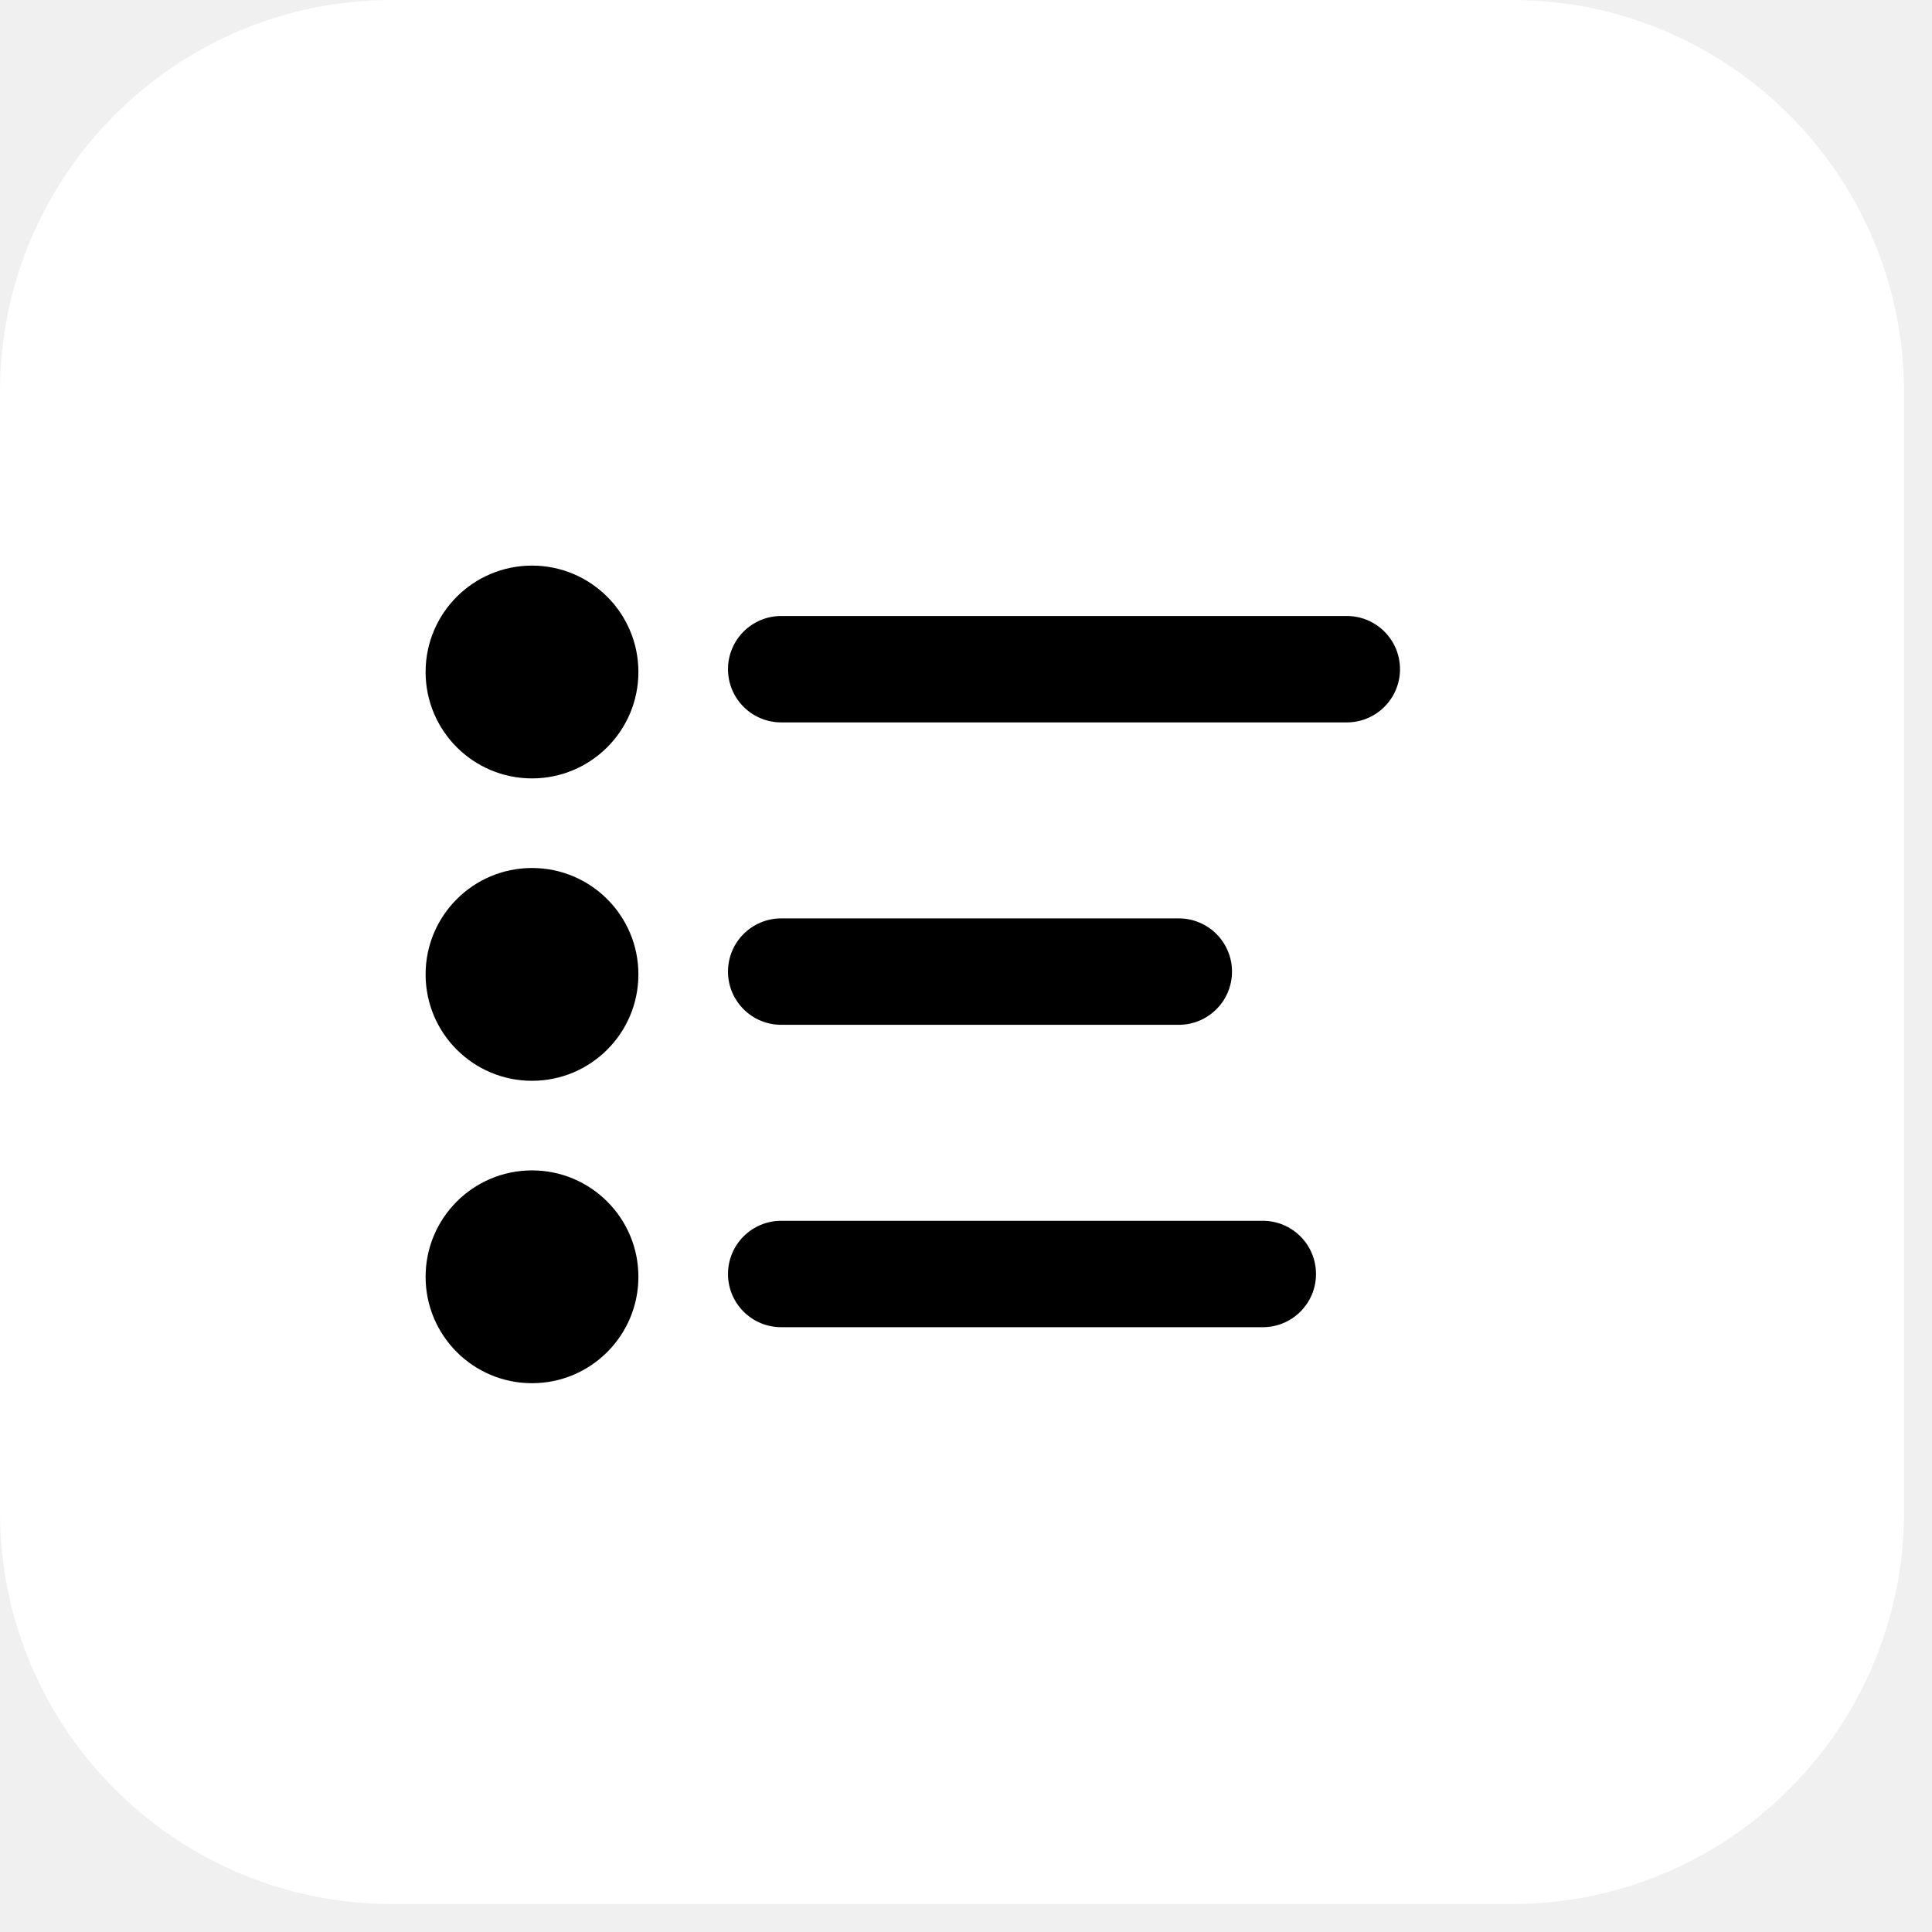
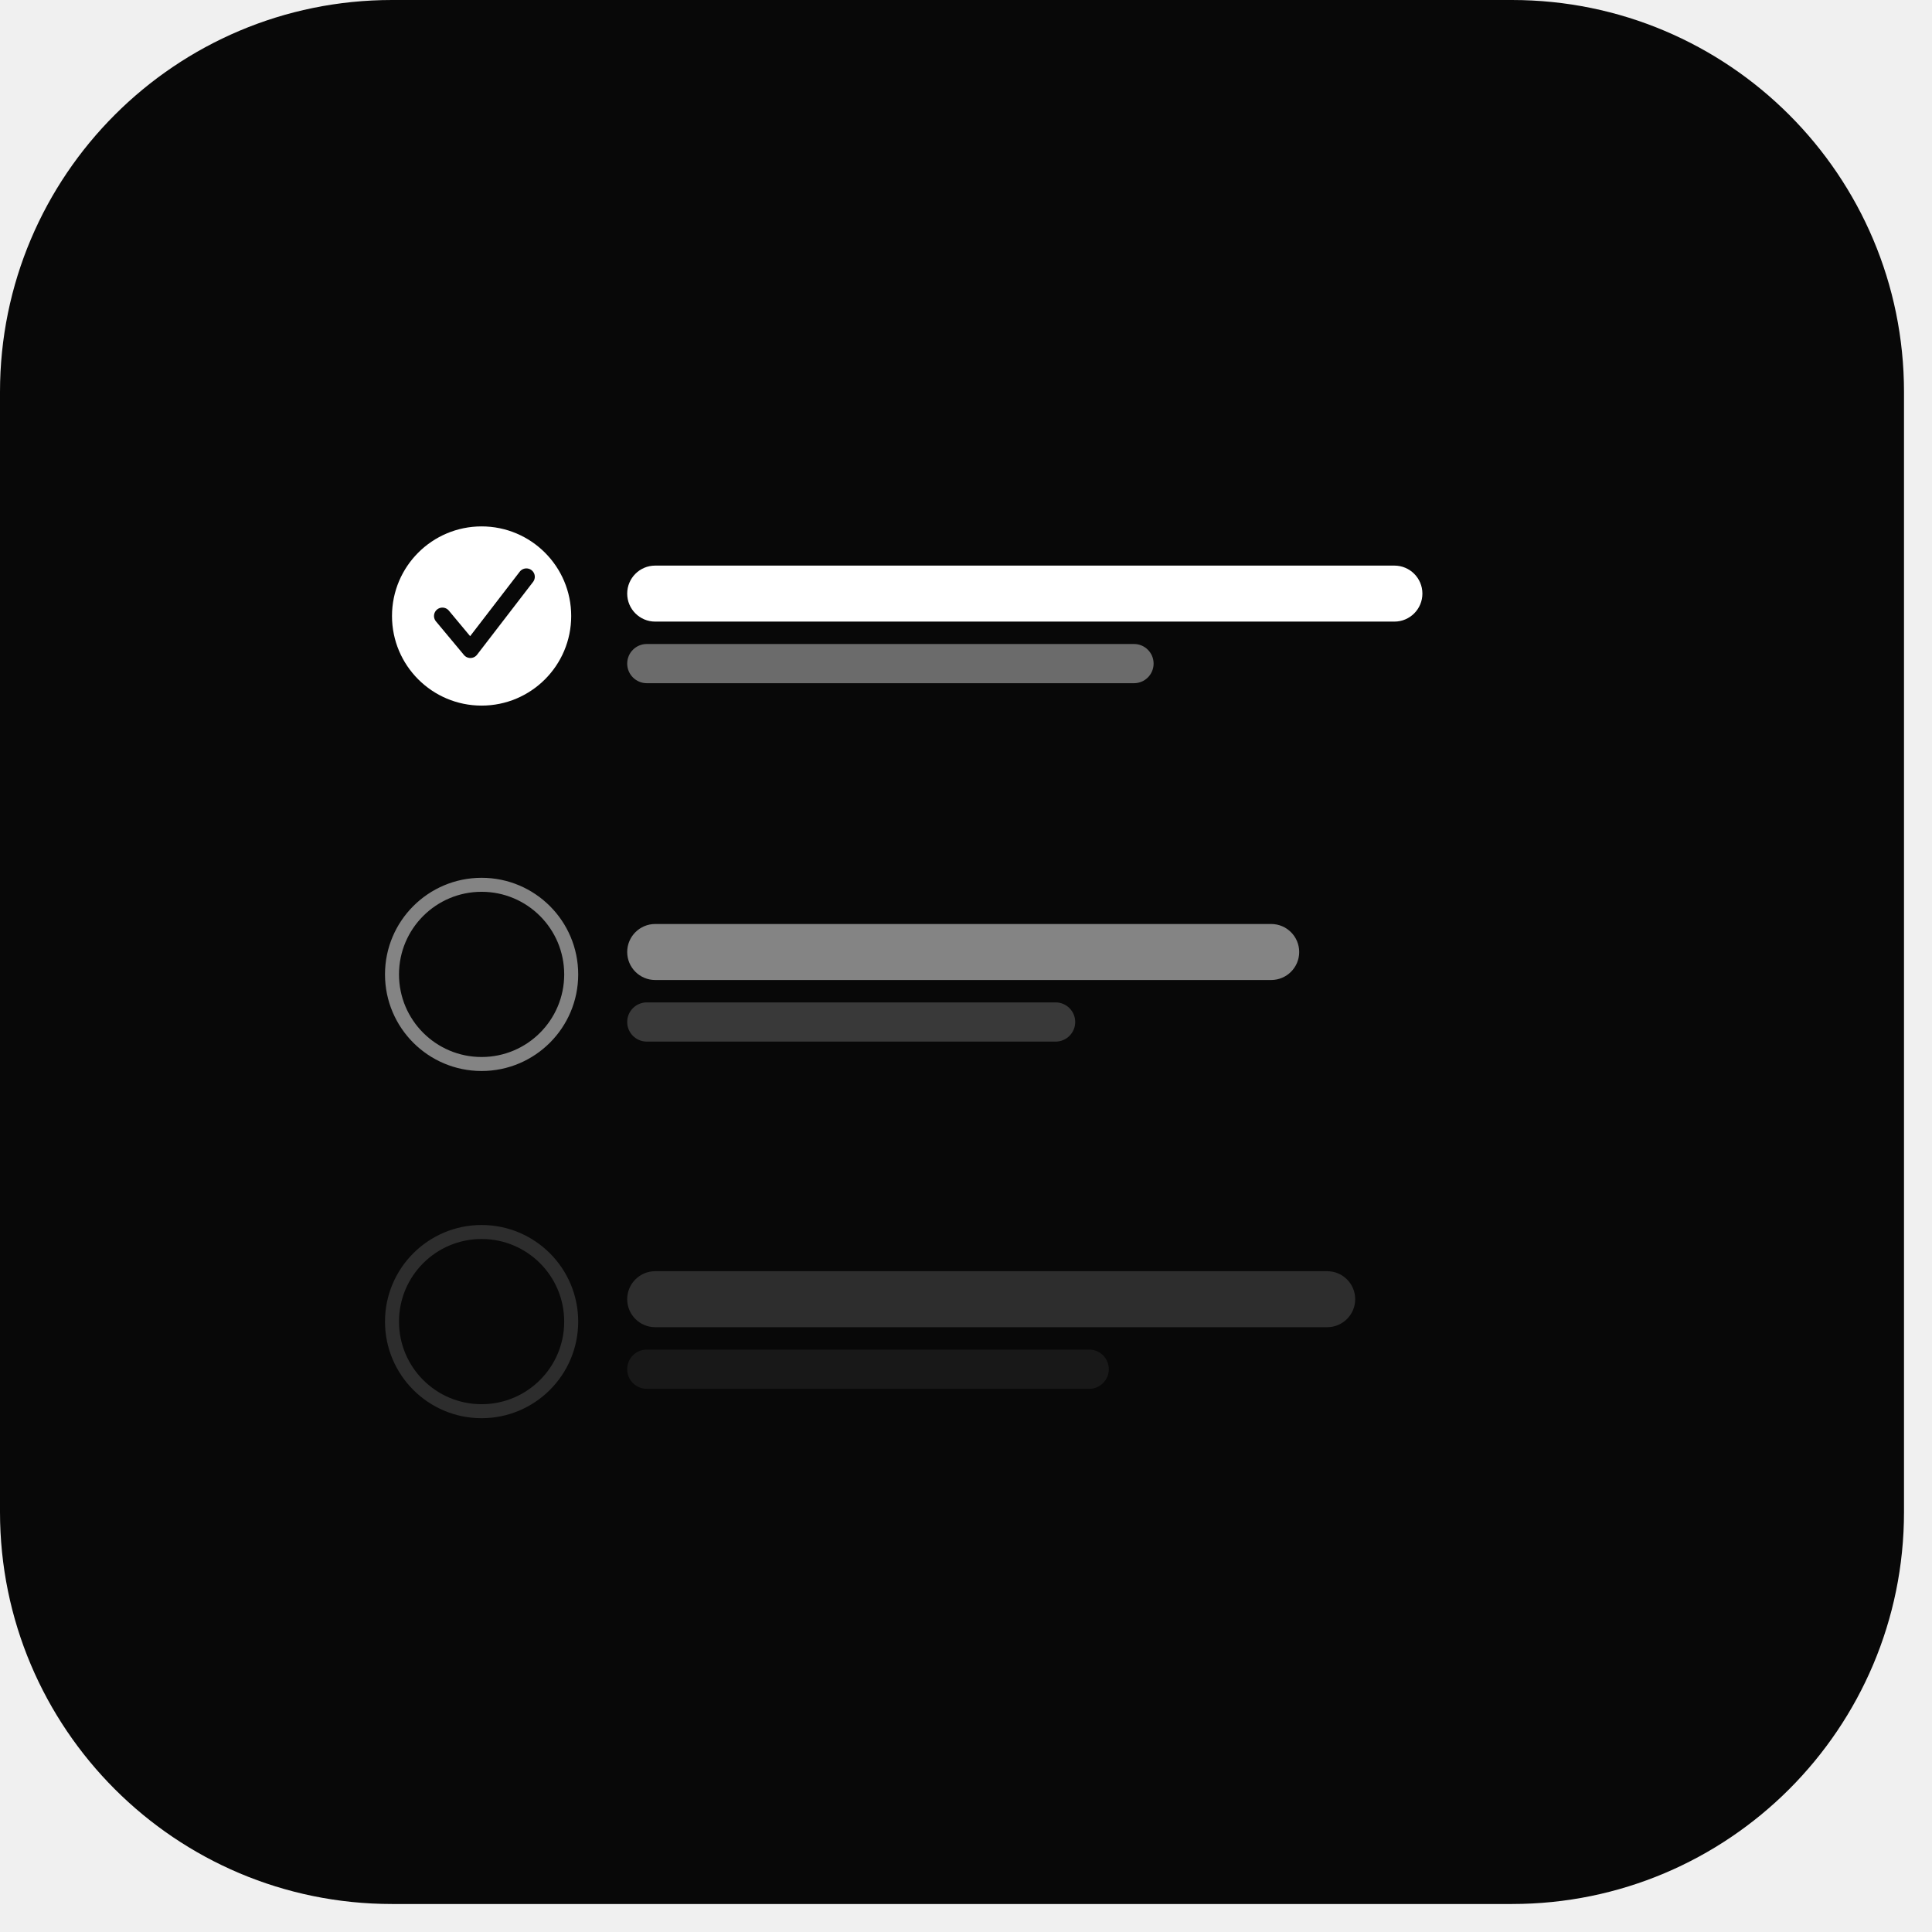
<svg xmlns="http://www.w3.org/2000/svg" width="100%" viewBox="0 0 690 690" role="img" style="">
-   <rect width="680" height="680" rx="140" fill="#ffffff" style="fill:rgb(255, 255, 255);stroke:none;color:rgb(255, 255, 255);stroke-width:1px;stroke-linecap:butt;stroke-linejoin:miter;opacity:1;font-family:&quot;Anthropic Sans&quot;, -apple-system, BlinkMacSystemFont, &quot;Segoe UI&quot;, sans-serif;font-size:16px;font-weight:400;text-anchor:start;dominant-baseline:auto" />
-   <circle cx="190" cy="240" r="38" fill="#000000" style="fill:rgb(0, 0, 0);stroke:none;color:rgb(255, 255, 255);stroke-width:1px;stroke-linecap:butt;stroke-linejoin:miter;opacity:1;font-family:&quot;Anthropic Sans&quot;, -apple-system, BlinkMacSystemFont, &quot;Segoe UI&quot;, sans-serif;font-size:16px;font-weight:400;text-anchor:start;dominant-baseline:auto" />
-   <rect x="260" y="220" width="240" height="38" rx="19" fill="#000000" style="fill:rgb(0, 0, 0);stroke:none;color:rgb(255, 255, 255);stroke-width:1px;stroke-linecap:butt;stroke-linejoin:miter;opacity:1;font-family:&quot;Anthropic Sans&quot;, -apple-system, BlinkMacSystemFont, &quot;Segoe UI&quot;, sans-serif;font-size:16px;font-weight:400;text-anchor:start;dominant-baseline:auto" />
-   <circle cx="190" cy="348" r="38" fill="#000000" style="fill:rgb(0, 0, 0);stroke:none;color:rgb(255, 255, 255);stroke-width:1px;stroke-linecap:butt;stroke-linejoin:miter;opacity:1;font-family:&quot;Anthropic Sans&quot;, -apple-system, BlinkMacSystemFont, &quot;Segoe UI&quot;, sans-serif;font-size:16px;font-weight:400;text-anchor:start;dominant-baseline:auto" />
-   <rect x="260" y="328" width="180" height="38" rx="19" fill="#000000" style="fill:rgb(0, 0, 0);stroke:none;color:rgb(255, 255, 255);stroke-width:1px;stroke-linecap:butt;stroke-linejoin:miter;opacity:1;font-family:&quot;Anthropic Sans&quot;, -apple-system, BlinkMacSystemFont, &quot;Segoe UI&quot;, sans-serif;font-size:16px;font-weight:400;text-anchor:start;dominant-baseline:auto" />
-   <circle cx="190" cy="456" r="38" fill="#000000" style="fill:rgb(0, 0, 0);stroke:none;color:rgb(255, 255, 255);stroke-width:1px;stroke-linecap:butt;stroke-linejoin:miter;opacity:1;font-family:&quot;Anthropic Sans&quot;, -apple-system, BlinkMacSystemFont, &quot;Segoe UI&quot;, sans-serif;font-size:16px;font-weight:400;text-anchor:start;dominant-baseline:auto" />
-   <rect x="260" y="436" width="210" height="38" rx="19" fill="#000000" style="fill:rgb(0, 0, 0);stroke:none;color:rgb(255, 255, 255);stroke-width:1px;stroke-linecap:butt;stroke-linejoin:miter;opacity:1;font-family:&quot;Anthropic Sans&quot;, -apple-system, BlinkMacSystemFont, &quot;Segoe UI&quot;, sans-serif;font-size:16px;font-weight:400;text-anchor:start;dominant-baseline:auto" />
+   <rect width="680" height="680" rx="140" fill="#080808" style="fill:rgb(8, 8, 8);stroke:none;color:rgb(255, 255, 255);stroke-width:1px;stroke-linecap:butt;stroke-linejoin:miter;opacity:1;font-family:&quot;Anthropic Sans&quot;, -apple-system, BlinkMacSystemFont, &quot;Segoe UI&quot;, sans-serif;font-size:16px;font-weight:400;text-anchor:start;dominant-baseline:auto" />
+   <circle cx="172" cy="220" r="32" fill="#ffffff" style="fill:rgb(255, 255, 255);stroke:none;color:rgb(255, 255, 255);stroke-width:1px;stroke-linecap:butt;stroke-linejoin:miter;opacity:1;font-family:&quot;Anthropic Sans&quot;, -apple-system, BlinkMacSystemFont, &quot;Segoe UI&quot;, sans-serif;font-size:16px;font-weight:400;text-anchor:start;dominant-baseline:auto" />
+   <path d="M158 220 L168 232 L188 206" fill="none" stroke="#080808" stroke-width="6" stroke-linecap="round" stroke-linejoin="round" style="fill:none;stroke:rgb(8, 8, 8);color:rgb(255, 255, 255);stroke-width:6px;stroke-linecap:round;stroke-linejoin:round;opacity:1;font-family:&quot;Anthropic Sans&quot;, -apple-system, BlinkMacSystemFont, &quot;Segoe UI&quot;, sans-serif;font-size:16px;font-weight:400;text-anchor:start;dominant-baseline:auto" />
+   <rect x="224" y="202" width="284" height="20" rx="10" fill="#ffffff" style="fill:rgb(255, 255, 255);stroke:none;color:rgb(255, 255, 255);stroke-width:1px;stroke-linecap:butt;stroke-linejoin:miter;opacity:1;font-family:&quot;Anthropic Sans&quot;, -apple-system, BlinkMacSystemFont, &quot;Segoe UI&quot;, sans-serif;font-size:16px;font-weight:400;text-anchor:start;dominant-baseline:auto" />
+   <rect x="224" y="230" width="188" height="14" rx="7" fill="#ffffff" opacity="0.4" style="fill:rgb(255, 255, 255);stroke:none;color:rgb(255, 255, 255);stroke-width:1px;stroke-linecap:butt;stroke-linejoin:miter;opacity:0.4;font-family:&quot;Anthropic Sans&quot;, -apple-system, BlinkMacSystemFont, &quot;Segoe UI&quot;, sans-serif;font-size:16px;font-weight:400;text-anchor:start;dominant-baseline:auto" />
+   <circle cx="172" cy="348" r="32" fill="none" stroke="#ffffff" stroke-width="5" opacity="0.5" style="fill:none;stroke:rgb(255, 255, 255);color:rgb(255, 255, 255);stroke-width:5px;stroke-linecap:butt;stroke-linejoin:miter;opacity:0.5;font-family:&quot;Anthropic Sans&quot;, -apple-system, BlinkMacSystemFont, &quot;Segoe UI&quot;, sans-serif;font-size:16px;font-weight:400;text-anchor:start;dominant-baseline:auto" />
+   <rect x="224" y="330" width="240" height="20" rx="10" fill="#ffffff" opacity="0.5" style="fill:rgb(255, 255, 255);stroke:none;color:rgb(255, 255, 255);stroke-width:1px;stroke-linecap:butt;stroke-linejoin:miter;opacity:0.5;font-family:&quot;Anthropic Sans&quot;, -apple-system, BlinkMacSystemFont, &quot;Segoe UI&quot;, sans-serif;font-size:16px;font-weight:400;text-anchor:start;dominant-baseline:auto" />
+   <rect x="224" y="358" width="160" height="14" rx="7" fill="#ffffff" opacity="0.2" style="fill:rgb(255, 255, 255);stroke:none;color:rgb(255, 255, 255);stroke-width:1px;stroke-linecap:butt;stroke-linejoin:miter;opacity:0.2;font-family:&quot;Anthropic Sans&quot;, -apple-system, BlinkMacSystemFont, &quot;Segoe UI&quot;, sans-serif;font-size:16px;font-weight:400;text-anchor:start;dominant-baseline:auto" />
+   <circle cx="172" cy="472" r="32" fill="none" stroke="#ffffff" stroke-width="5" opacity="0.15" style="fill:none;stroke:rgb(255, 255, 255);color:rgb(255, 255, 255);stroke-width:5px;stroke-linecap:butt;stroke-linejoin:miter;opacity:0.15;font-family:&quot;Anthropic Sans&quot;, -apple-system, BlinkMacSystemFont, &quot;Segoe UI&quot;, sans-serif;font-size:16px;font-weight:400;text-anchor:start;dominant-baseline:auto" />
+   <rect x="224" y="454" width="260" height="20" rx="10" fill="#ffffff" opacity="0.15" style="fill:rgb(255, 255, 255);stroke:none;color:rgb(255, 255, 255);stroke-width:1px;stroke-linecap:butt;stroke-linejoin:miter;opacity:0.15;font-family:&quot;Anthropic Sans&quot;, -apple-system, BlinkMacSystemFont, &quot;Segoe UI&quot;, sans-serif;font-size:16px;font-weight:400;text-anchor:start;dominant-baseline:auto" />
+   <rect x="224" y="482" width="172" height="14" rx="7" fill="#ffffff" opacity="0.07" style="fill:rgb(255, 255, 255);stroke:none;color:rgb(255, 255, 255);stroke-width:1px;stroke-linecap:butt;stroke-linejoin:miter;opacity:0.07;font-family:&quot;Anthropic Sans&quot;, -apple-system, BlinkMacSystemFont, &quot;Segoe UI&quot;, sans-serif;font-size:16px;font-weight:400;text-anchor:start;dominant-baseline:auto" />
</svg>
